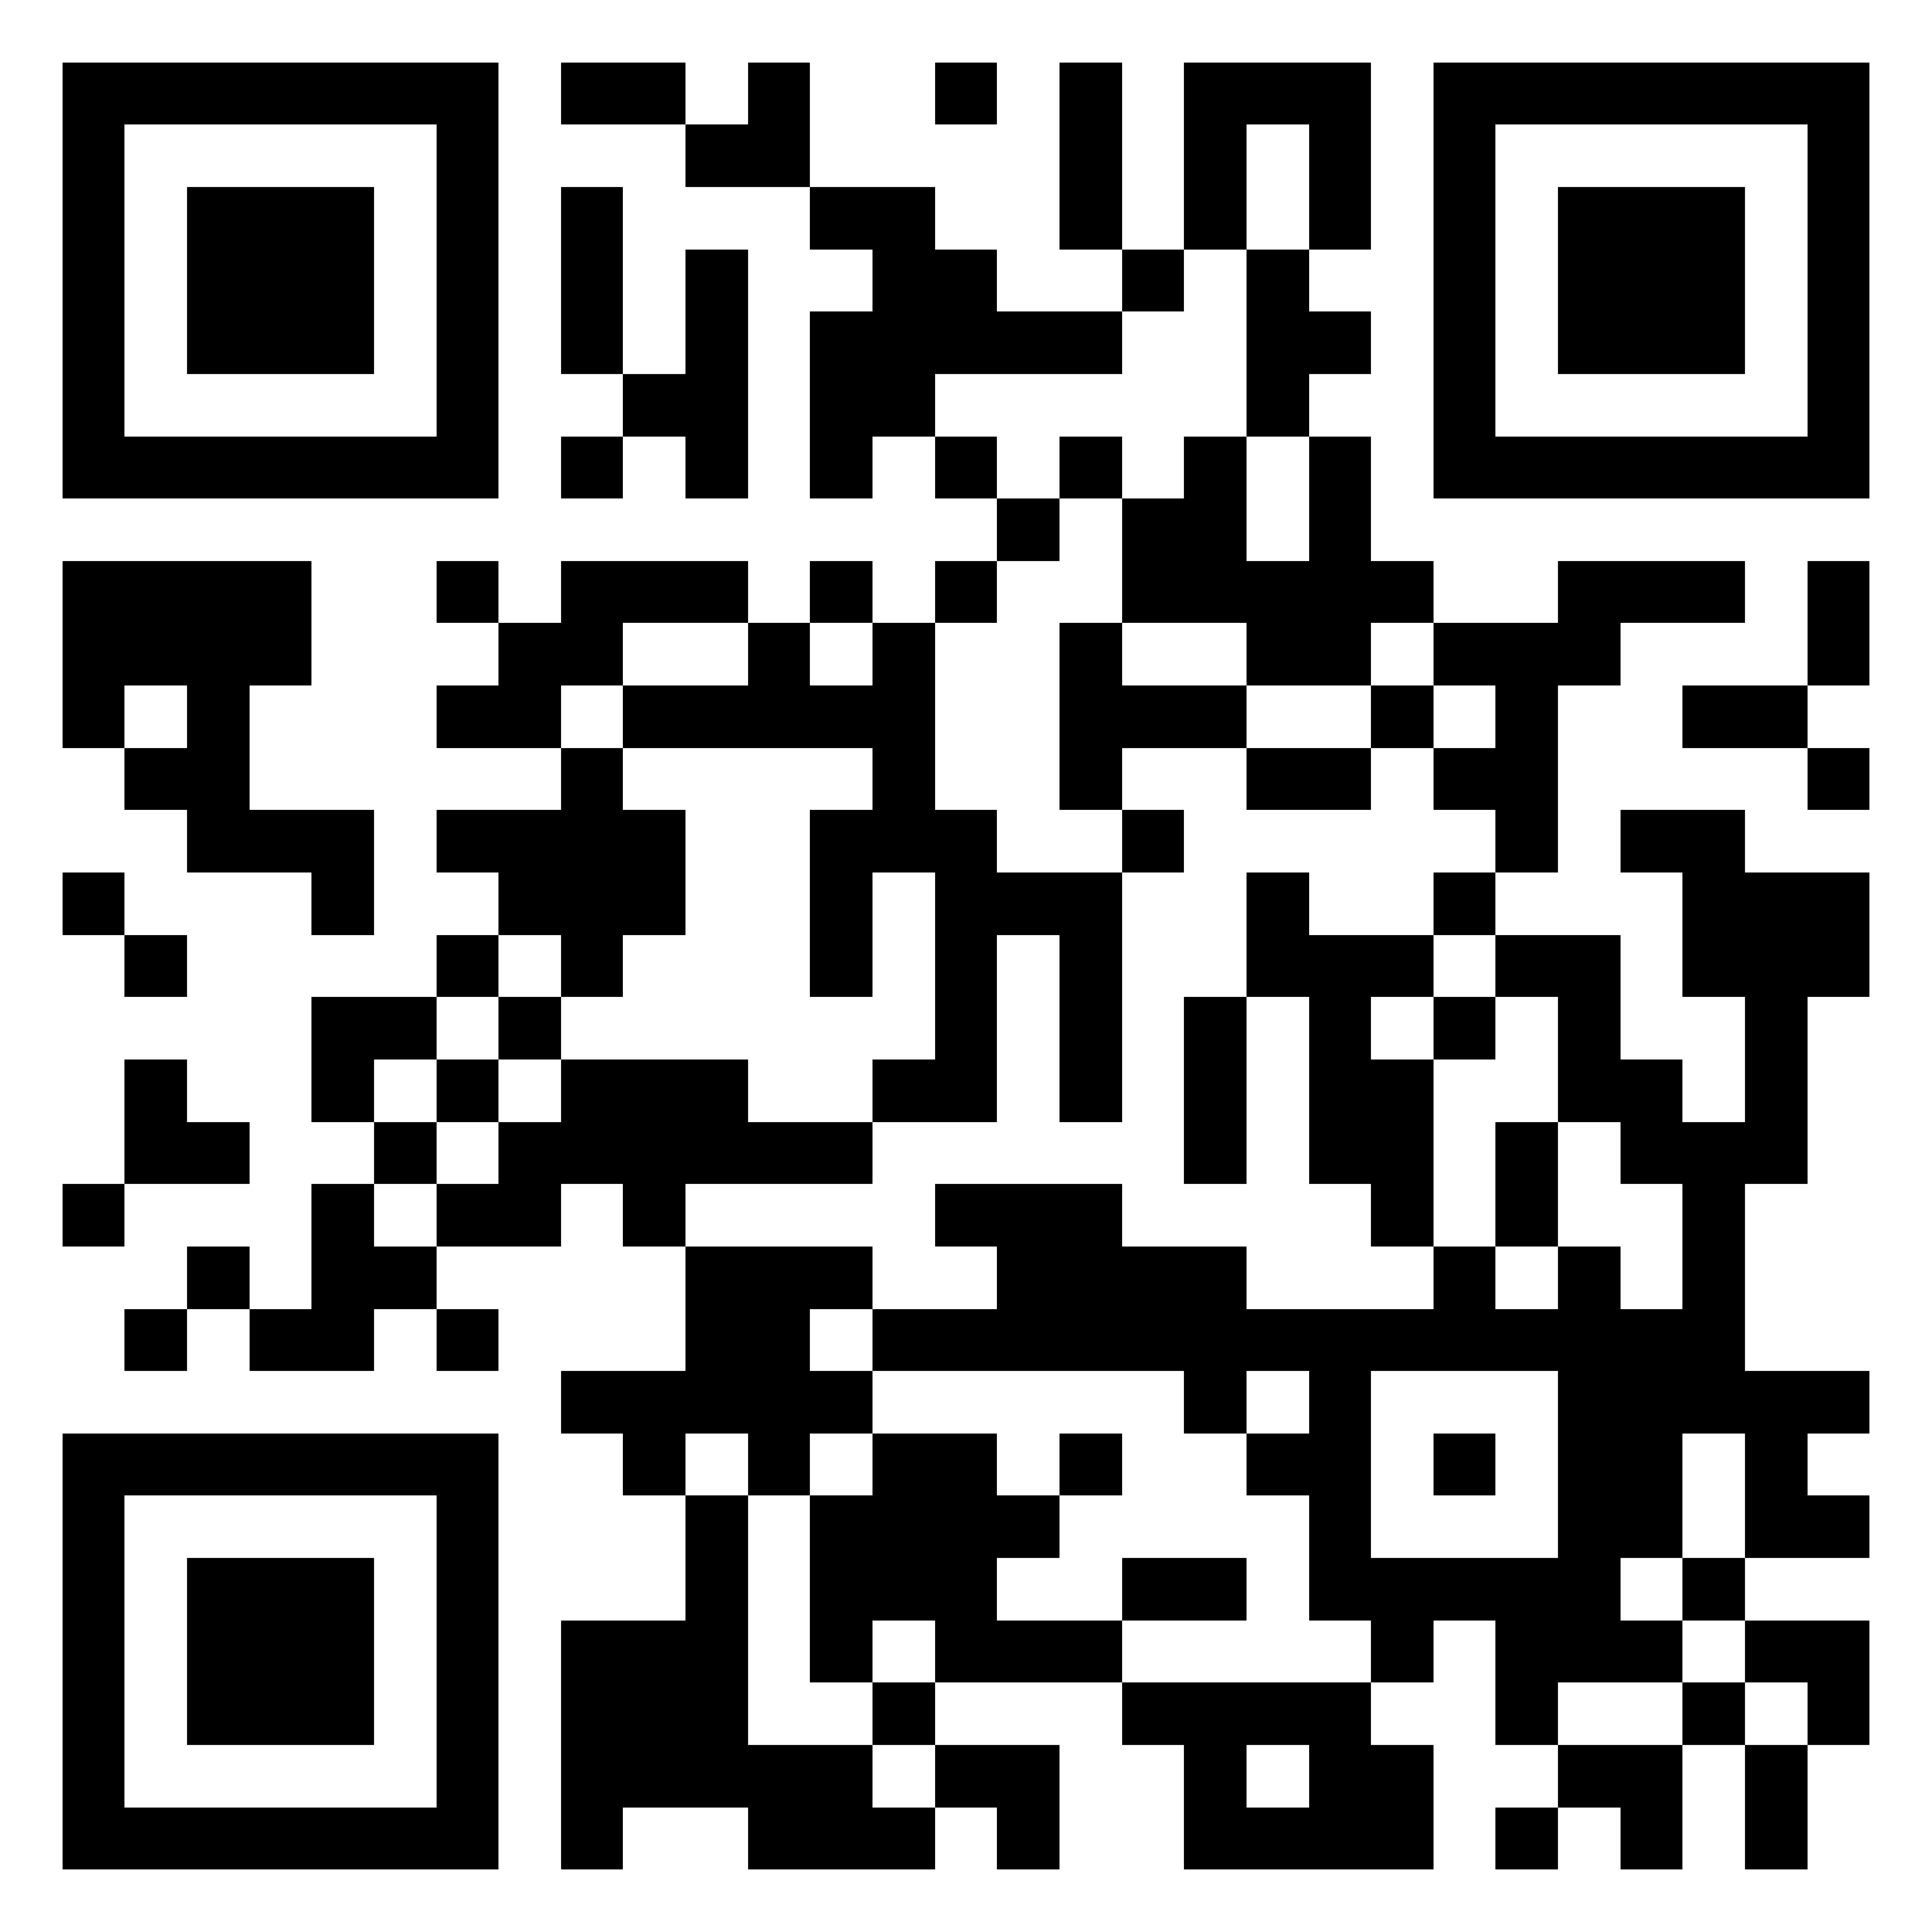
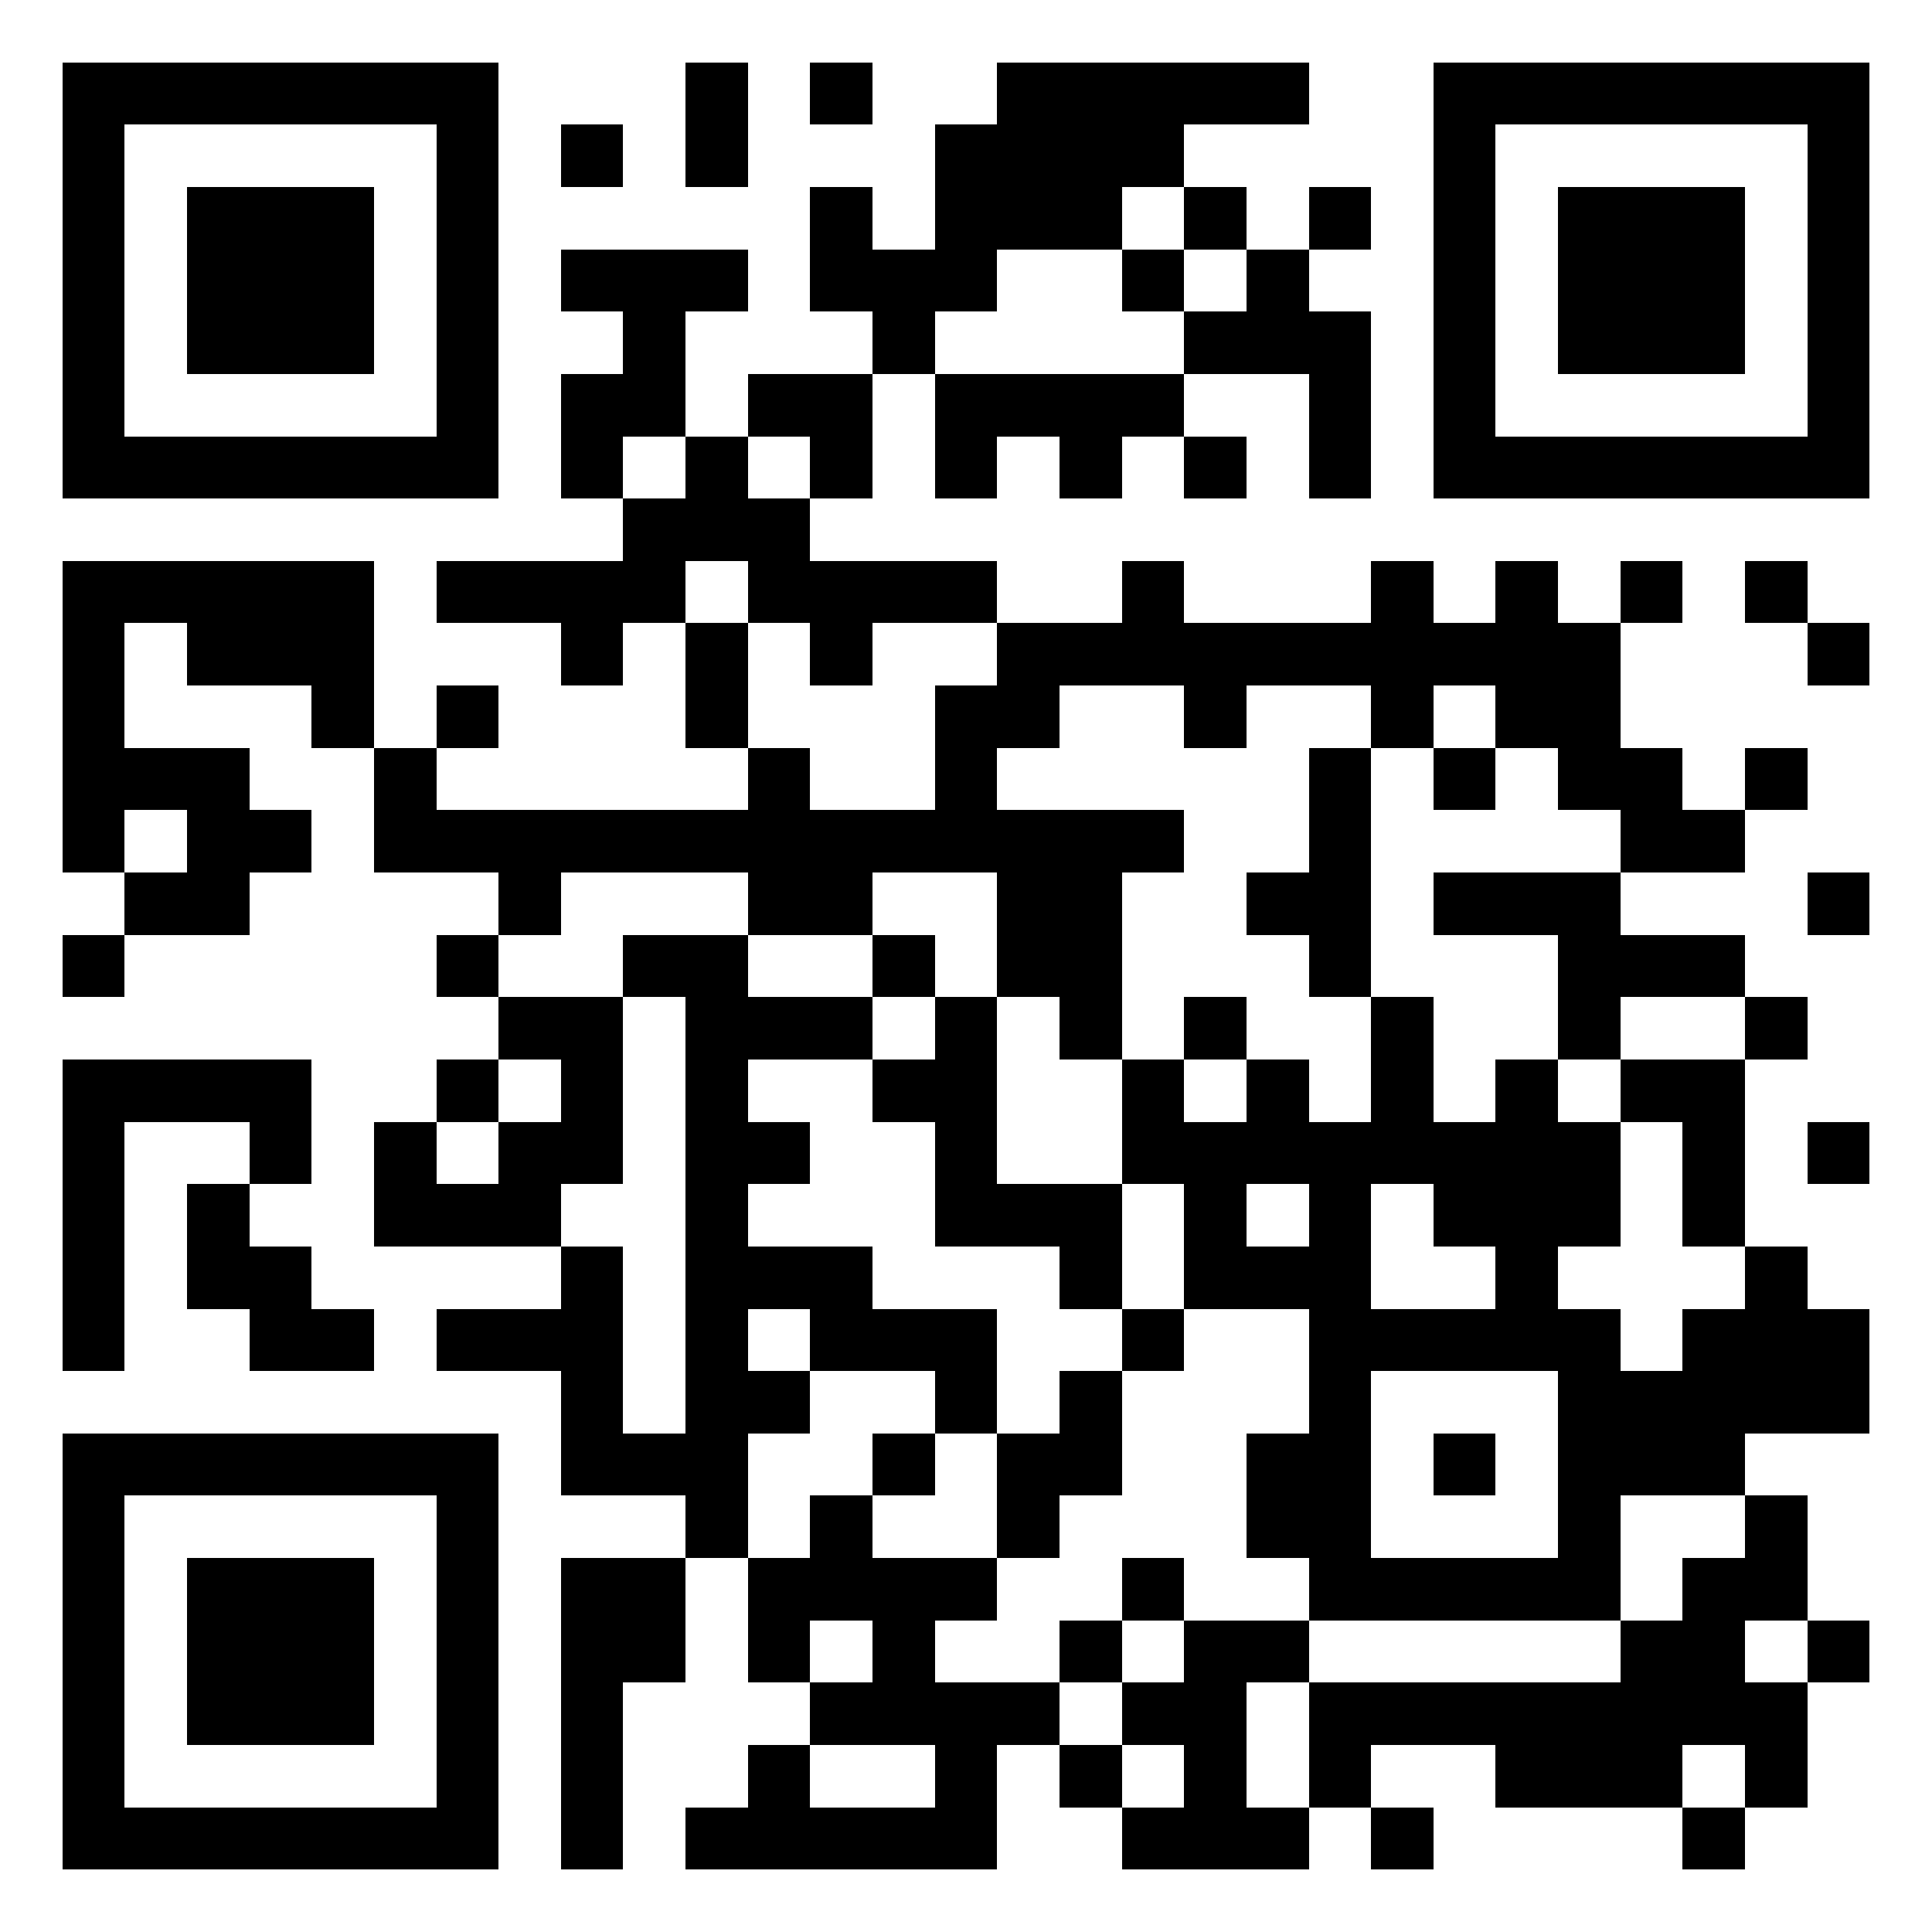
<svg xmlns="http://www.w3.org/2000/svg" width="1000" height="1000" viewBox="-1 -1 31 31" shape-rendering="crispEdges" id="qr code">
  <rect id="qr background" fill-opacity="1" fill="rgb(255, 255, 255)" x="-1" y="-1" width="31" height="31" />
-   <path fill-opacity="1" fill="rgb(0, 0, 0)" id="qr dark pixels" fill-rule="evenodd" d="M 8 0 L 10 0 L 10 1 L 8 1 z M 11 0 L 12 0 L 12 2 L 10 2 L 10 1 L 11 1 z M 14 0 L 15 0 L 15 1 L 14 1 z M 16 0 L 17 0 L 17 3 L 16 3 z M 18 0 L 21 0 L 21 3 L 20 3 L 20 1 L 19 1 L 19 3 L 18 3 z M 8 2 L 9 2 L 9 5 L 8 5 z M 12 2 L 14 2 L 14 3 L 15 3 L 15 4 L 17 4 L 17 5 L 14 5 L 14 6 L 13 6 L 13 7 L 12 7 L 12 4 L 13 4 L 13 3 L 12 3 z M 10 3 L 11 3 L 11 7 L 10 7 L 10 6 L 9 6 L 9 5 L 10 5 z M 17 3 L 18 3 L 18 4 L 17 4 z M 19 3 L 20 3 L 20 4 L 21 4 L 21 5 L 20 5 L 20 6 L 19 6 z M 8 6 L 9 6 L 9 7 L 8 7 z M 14 6 L 15 6 L 15 7 L 14 7 z M 16 6 L 17 6 L 17 7 L 16 7 z M 18 6 L 19 6 L 19 8 L 20 8 L 20 6 L 21 6 L 21 8 L 22 8 L 22 9 L 21 9 L 21 10 L 19 10 L 19 9 L 17 9 L 17 7 L 18 7 z M 15 7 L 16 7 L 16 8 L 15 8 z M 0 8 L 4 8 L 4 10 L 3 10 L 3 12 L 5 12 L 5 14 L 4 14 L 4 13 L 2 13 L 2 12 L 1 12 L 1 11 L 2 11 L 2 10 L 1 10 L 1 11 L 0 11 z M 6 8 L 7 8 L 7 9 L 6 9 z M 8 8 L 11 8 L 11 9 L 9 9 L 9 10 L 8 10 L 8 11 L 6 11 L 6 10 L 7 10 L 7 9 L 8 9 z M 12 8 L 13 8 L 13 9 L 12 9 z M 14 8 L 15 8 L 15 9 L 14 9 z M 24 8 L 27 8 L 27 9 L 25 9 L 25 10 L 24 10 L 24 13 L 23 13 L 23 12 L 22 12 L 22 11 L 23 11 L 23 10 L 22 10 L 22 9 L 24 9 z M 28 8 L 29 8 L 29 10 L 28 10 z M 11 9 L 12 9 L 12 10 L 13 10 L 13 9 L 14 9 L 14 12 L 15 12 L 15 13 L 17 13 L 17 17 L 16 17 L 16 14 L 15 14 L 15 17 L 13 17 L 13 16 L 14 16 L 14 13 L 13 13 L 13 15 L 12 15 L 12 12 L 13 12 L 13 11 L 9 11 L 9 10 L 11 10 z M 16 9 L 17 9 L 17 10 L 19 10 L 19 11 L 17 11 L 17 12 L 16 12 z M 21 10 L 22 10 L 22 11 L 21 11 z M 26 10 L 28 10 L 28 11 L 26 11 z M 8 11 L 9 11 L 9 12 L 10 12 L 10 14 L 9 14 L 9 15 L 8 15 L 8 14 L 7 14 L 7 13 L 6 13 L 6 12 L 8 12 z M 19 11 L 21 11 L 21 12 L 19 12 z M 28 11 L 29 11 L 29 12 L 28 12 z M 17 12 L 18 12 L 18 13 L 17 13 z M 25 12 L 27 12 L 27 13 L 29 13 L 29 15 L 28 15 L 28 18 L 27 18 L 27 21 L 29 21 L 29 22 L 28 22 L 28 23 L 29 23 L 29 24 L 27 24 L 27 22 L 26 22 L 26 24 L 25 24 L 25 20 L 26 20 L 26 18 L 25 18 L 25 17 L 24 17 L 24 15 L 23 15 L 23 14 L 25 14 L 25 16 L 26 16 L 26 17 L 27 17 L 27 15 L 26 15 L 26 13 L 25 13 z M 0 13 L 1 13 L 1 14 L 0 14 z M 19 13 L 20 13 L 20 14 L 22 14 L 22 15 L 21 15 L 21 16 L 22 16 L 22 19 L 21 19 L 21 18 L 20 18 L 20 15 L 19 15 z M 22 13 L 23 13 L 23 14 L 22 14 z M 1 14 L 2 14 L 2 15 L 1 15 z M 6 14 L 7 14 L 7 15 L 6 15 z M 4 15 L 6 15 L 6 16 L 5 16 L 5 17 L 4 17 z M 7 15 L 8 15 L 8 16 L 7 16 z M 18 15 L 19 15 L 19 18 L 18 18 z M 22 15 L 23 15 L 23 16 L 22 16 z M 1 16 L 2 16 L 2 17 L 3 17 L 3 18 L 1 18 z M 6 16 L 7 16 L 7 17 L 6 17 z M 8 16 L 11 16 L 11 17 L 13 17 L 13 18 L 10 18 L 10 19 L 9 19 L 9 18 L 8 18 L 8 19 L 6 19 L 6 18 L 7 18 L 7 17 L 8 17 z M 5 17 L 6 17 L 6 18 L 5 18 z M 23 17 L 24 17 L 24 19 L 23 19 z M 0 18 L 1 18 L 1 19 L 0 19 z M 4 18 L 5 18 L 5 19 L 6 19 L 6 20 L 5 20 L 5 21 L 3 21 L 3 20 L 4 20 z M 14 18 L 17 18 L 17 19 L 19 19 L 19 20 L 20 20 L 20 21 L 19 21 L 19 22 L 18 22 L 18 21 L 13 21 L 13 20 L 15 20 L 15 19 L 14 19 z M 2 19 L 3 19 L 3 20 L 2 20 z M 10 19 L 13 19 L 13 20 L 12 20 L 12 21 L 13 21 L 13 22 L 12 22 L 12 23 L 11 23 L 11 22 L 10 22 L 10 23 L 9 23 L 9 22 L 8 22 L 8 21 L 10 21 z M 22 19 L 23 19 L 23 20 L 22 20 z M 24 19 L 25 19 L 25 20 L 24 20 z M 1 20 L 2 20 L 2 21 L 1 21 z M 6 20 L 7 20 L 7 21 L 6 21 z M 13 22 L 15 22 L 15 23 L 16 23 L 16 24 L 15 24 L 15 25 L 17 25 L 17 26 L 14 26 L 14 25 L 13 25 L 13 26 L 12 26 L 12 23 L 13 23 z M 16 22 L 17 22 L 17 23 L 16 23 z M 19 22 L 20 22 L 20 23 L 19 23 z M 10 23 L 11 23 L 11 27 L 13 27 L 13 28 L 14 28 L 14 29 L 11 29 L 11 28 L 9 28 L 9 29 L 8 29 L 8 25 L 10 25 z M 17 24 L 19 24 L 19 25 L 17 25 z M 26 24 L 27 24 L 27 25 L 26 25 z M 21 25 L 22 25 L 22 26 L 21 26 z M 23 25 L 26 25 L 26 26 L 24 26 L 24 27 L 23 27 z M 27 25 L 29 25 L 29 27 L 28 27 L 28 26 L 27 26 z M 13 26 L 14 26 L 14 27 L 13 27 z M 17 26 L 21 26 L 21 27 L 22 27 L 22 29 L 18 29 L 18 27 L 17 27 zM 19 27 L 20 27 L 20 28 L 19 28 z M 26 26 L 27 26 L 27 27 L 26 27 z M 14 27 L 16 27 L 16 29 L 15 29 L 15 28 L 14 28 z M 24 27 L 26 27 L 26 29 L 25 29 L 25 28 L 24 28 z M 27 27 L 28 27 L 28 29 L 27 29 z M 23 28 L 24 28 L 24 29 L 23 29 z" />
+   <path fill-opacity="1" fill="rgb(0, 0, 0)" id="qr dark pixels" fill-rule="evenodd" d="M 10 0 L 11 0 L 11 2 L 10 2 z M 12 0 L 13 0 L 13 1 L 12 1 z M 15 0 L 20 0 L 20 1 L 18 1 L 18 2 L 17 2 L 17 3 L 15 3 L 15 4 L 14 4 L 14 5 L 13 5 L 13 4 L 12 4 L 12 2 L 13 2 L 13 3 L 14 3 L 14 1 L 15 1 z M 8 1 L 9 1 L 9 2 L 8 2 z M 18 2 L 19 2 L 19 3 L 18 3 z M 20 2 L 21 2 L 21 3 L 20 3 z M 8 3 L 11 3 L 11 4 L 10 4 L 10 6 L 9 6 L 9 7 L 8 7 L 8 5 L 9 5 L 9 4 L 8 4 z M 17 3 L 18 3 L 18 4 L 17 4 z M 19 3 L 20 3 L 20 4 L 21 4 L 21 7 L 20 7 L 20 5 L 18 5 L 18 4 L 19 4 z M 11 5 L 13 5 L 13 7 L 12 7 L 12 6 L 11 6 z M 14 5 L 18 5 L 18 6 L 17 6 L 17 7 L 16 7 L 16 6 L 15 6 L 15 7 L 14 7 z M 10 6 L 11 6 L 11 7 L 12 7 L 12 8 L 15 8 L 15 9 L 13 9 L 13 10 L 12 10 L 12 9 L 11 9 L 11 8 L 10 8 L 10 9 L 9 9 L 9 10 L 8 10 L 8 9 L 6 9 L 6 8 L 9 8 L 9 7 L 10 7 z M 18 6 L 19 6 L 19 7 L 18 7 z M 0 8 L 5 8 L 5 11 L 4 11 L 4 10 L 2 10 L 2 9 L 1 9 L 1 11 L 3 11 L 3 12 L 4 12 L 4 13 L 3 13 L 3 14 L 1 14 L 1 13 L 2 13 L 2 12 L 1 12 L 1 13 L 0 13 z M 17 8 L 18 8 L 18 9 L 21 9 L 21 8 L 22 8 L 22 9 L 23 9 L 23 8 L 24 8 L 24 9 L 25 9 L 25 11 L 26 11 L 26 12 L 27 12 L 27 13 L 25 13 L 25 12 L 24 12 L 24 11 L 23 11 L 23 10 L 22 10 L 22 11 L 21 11 L 21 10 L 19 10 L 19 11 L 18 11 L 18 10 L 16 10 L 16 11 L 15 11 L 15 12 L 18 12 L 18 13 L 17 13 L 17 16 L 16 16 L 16 15 L 15 15 L 15 13 L 13 13 L 13 14 L 11 14 L 11 13 L 8 13 L 8 14 L 7 14 L 7 13 L 5 13 L 5 11 L 6 11 L 6 12 L 11 12 L 11 11 L 12 11 L 12 12 L 14 12 L 14 10 L 15 10 L 15 9 L 17 9 z M 25 8 L 26 8 L 26 9 L 25 9 z M 27 8 L 28 8 L 28 9 L 27 9 z M 10 9 L 11 9 L 11 11 L 10 11 z M 28 9 L 29 9 L 29 10 L 28 10 z M 6 10 L 7 10 L 7 11 L 6 11 z M 20 11 L 21 11 L 21 15 L 20 15 L 20 14 L 19 14 L 19 13 L 20 13 z M 22 11 L 23 11 L 23 12 L 22 12 z M 27 11 L 28 11 L 28 12 L 27 12 z M 22 13 L 25 13 L 25 14 L 27 14 L 27 15 L 25 15 L 25 16 L 24 16 L 24 14 L 22 14 z M 28 13 L 29 13 L 29 14 L 28 14 z M 0 14 L 1 14 L 1 15 L 0 15 z M 6 14 L 7 14 L 7 15 L 6 15 z M 9 14 L 11 14 L 11 15 L 13 15 L 13 16 L 11 16 L 11 17 L 12 17 L 12 18 L 11 18 L 11 19 L 13 19 L 13 20 L 15 20 L 15 22 L 14 22 L 14 21 L 12 21 L 12 20 L 11 20 L 11 21 L 12 21 L 12 22 L 11 22 L 11 24 L 10 24 L 10 23 L 8 23 L 8 21 L 6 21 L 6 20 L 8 20 L 8 19 L 9 19 L 9 22 L 10 22 L 10 15 L 9 15 z M 13 14 L 14 14 L 14 15 L 13 15 z M 7 15 L 9 15 L 9 18 L 8 18 L 8 19 L 5 19 L 5 17 L 6 17 L 6 18 L 7 18 L 7 17 L 8 17 L 8 16 L 7 16 z M 14 15 L 15 15 L 15 18 L 17 18 L 17 20 L 16 20 L 16 19 L 14 19 L 14 17 L 13 17 L 13 16 L 14 16 z M 18 15 L 19 15 L 19 16 L 18 16 z M 21 15 L 22 15 L 22 17 L 23 17 L 23 16 L 24 16 L 24 17 L 25 17 L 25 19 L 24 19 L 24 20 L 23 20 L 23 19 L 22 19 L 22 18 L 21 18 L 21 20 L 18 20 L 18 18 L 17 18 L 17 16 L 18 16 L 18 17 L 19 17 L 19 16 L 20 16 L 20 17 L 21 17 zM 19 18 L 20 18 L 20 19 L 19 19 z M 27 15 L 28 15 L 28 16 L 27 16 z M 0 16 L 4 16 L 4 18 L 3 18 L 3 17 L 1 17 L 1 21 L 0 21 z M 6 16 L 7 16 L 7 17 L 6 17 z M 25 16 L 27 16 L 27 19 L 26 19 L 26 17 L 25 17 z M 28 17 L 29 17 L 29 18 L 28 18 z M 2 18 L 3 18 L 3 19 L 4 19 L 4 20 L 5 20 L 5 21 L 3 21 L 3 20 L 2 20 z M 27 19 L 28 19 L 28 20 L 29 20 L 29 22 L 27 22 L 27 23 L 25 23 L 25 21 L 26 21 L 26 20 L 27 20 z M 17 20 L 18 20 L 18 21 L 17 21 z M 16 21 L 17 21 L 17 23 L 16 23 L 16 24 L 15 24 L 15 22 L 16 22 z M 13 22 L 14 22 L 14 23 L 13 23 z M 19 22 L 20 22 L 20 24 L 19 24 z M 12 23 L 13 23 L 13 24 L 15 24 L 15 25 L 14 25 L 14 26 L 16 26 L 16 27 L 15 27 L 15 29 L 10 29 L 10 28 L 11 28 L 11 27 L 12 27 L 12 28 L 14 28 L 14 27 L 12 27 L 12 26 L 13 26 L 13 25 L 12 25 L 12 26 L 11 26 L 11 24 L 12 24 z M 27 23 L 28 23 L 28 25 L 27 25 L 27 26 L 28 26 L 28 28 L 27 28 L 27 27 L 26 27 L 26 28 L 23 28 L 23 27 L 21 27 L 21 28 L 20 28 L 20 26 L 25 26 L 25 25 L 26 25 L 26 24 L 27 24 z M 8 24 L 10 24 L 10 26 L 9 26 L 9 29 L 8 29 z M 17 24 L 18 24 L 18 25 L 17 25 z M 16 25 L 17 25 L 17 26 L 16 26 z M 18 25 L 20 25 L 20 26 L 19 26 L 19 28 L 20 28 L 20 29 L 17 29 L 17 28 L 18 28 L 18 27 L 17 27 L 17 26 L 18 26 z M 28 25 L 29 25 L 29 26 L 28 26 z M 16 27 L 17 27 L 17 28 L 16 28 z M 21 28 L 22 28 L 22 29 L 21 29 z M 26 28 L 27 28 L 27 29 L 26 29 z" />
  <path id="qr squares" d="M0,0h7h0v0v7v0h0h-7h0v0v-7v0h0zM1,1h5h0v0v5v0h0h-5h0v0v-5v0h0zM2,2h3h0v0v3v0h0h-3h0v0v-3v0h0z M22,0h7h0v0v7v0h0h-7h0v0v-7v0h0zM23,1h5h0v0v5v0h0h-5h0v0v-5v0h0zM24,2h3h0v0v3v0h0h-3h0v0v-3v0h0z M0,22h7h0v0v7v0h0h-7h0v0v-7v0h0zM1,23h5h0v0v5v0h0h-5h0v0v-5v0h0zM2,24h3h0v0v3v0h0h-3h0v0v-3v0h0zM20,20h5h0v0v5v0h0h-5h0v0v-5v0h0zM21,21h3h0v0v3v0h0h-3h0v0v-3v0h0zM22,22h1h0v0v1v0h0h-1h0v0v-1v0h0z" fill-rule="evenodd" fill-opacity="1" fill="rgb(0, 0, 0)" />
</svg>
